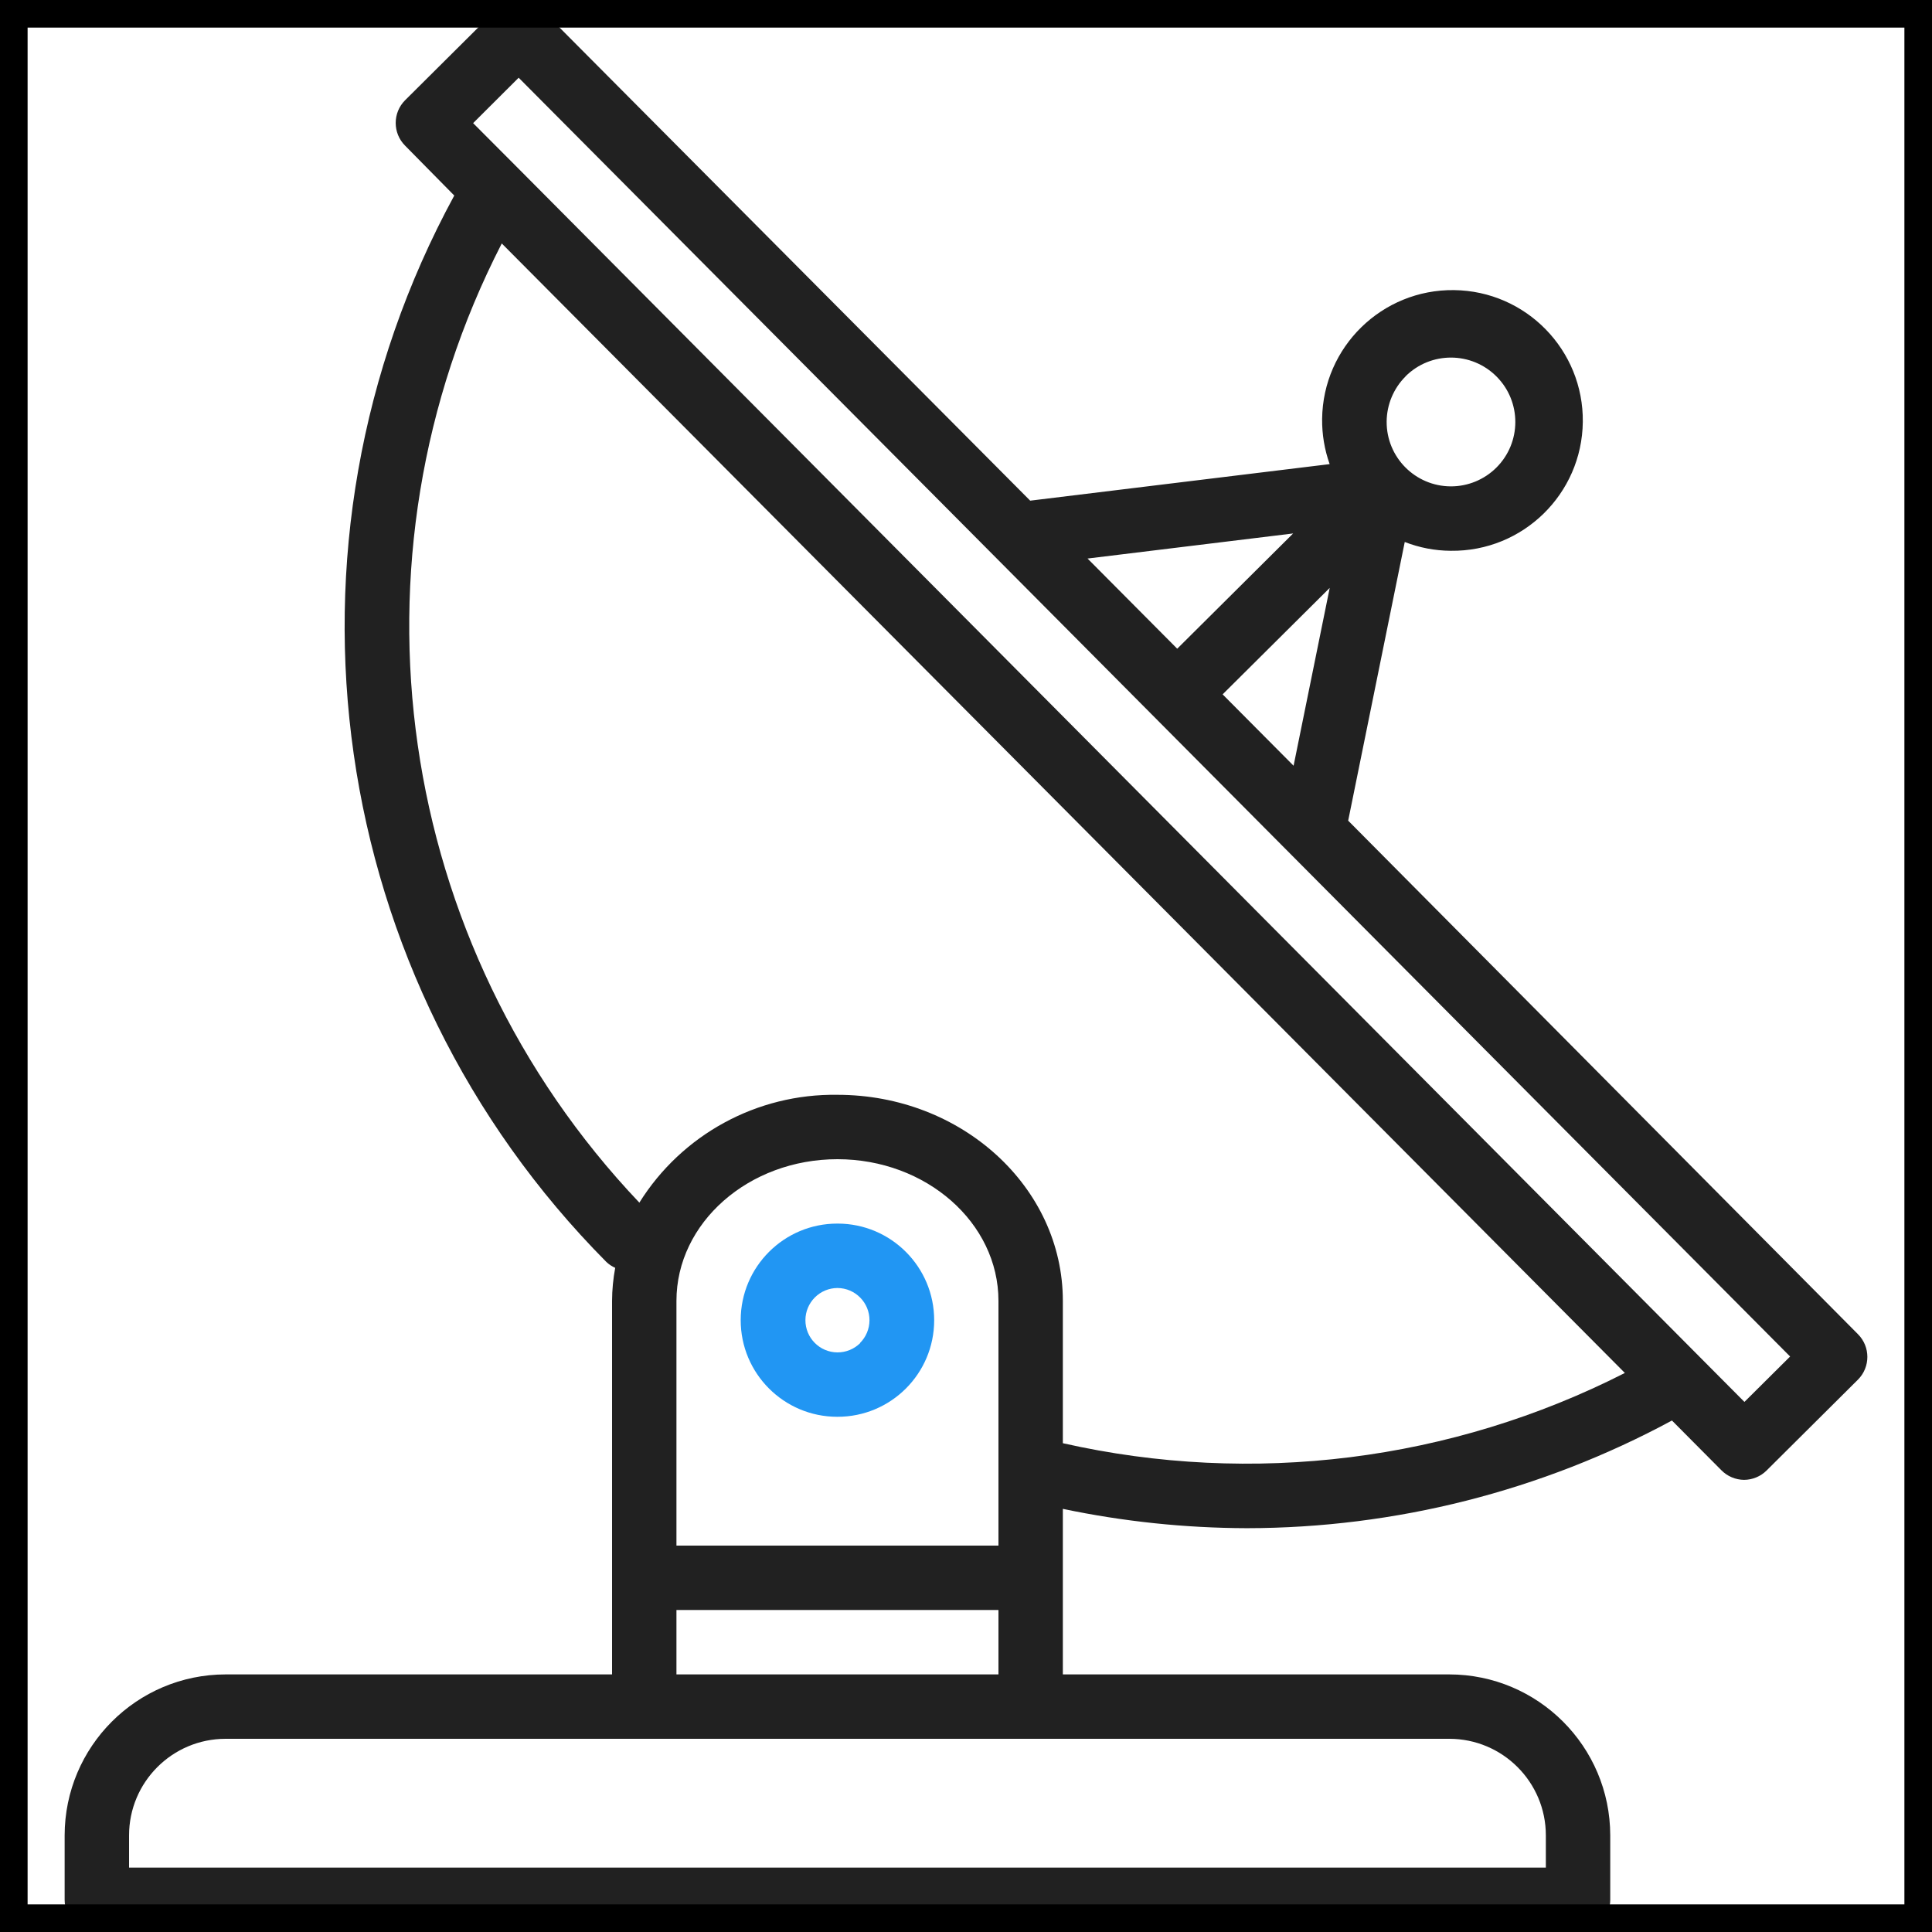
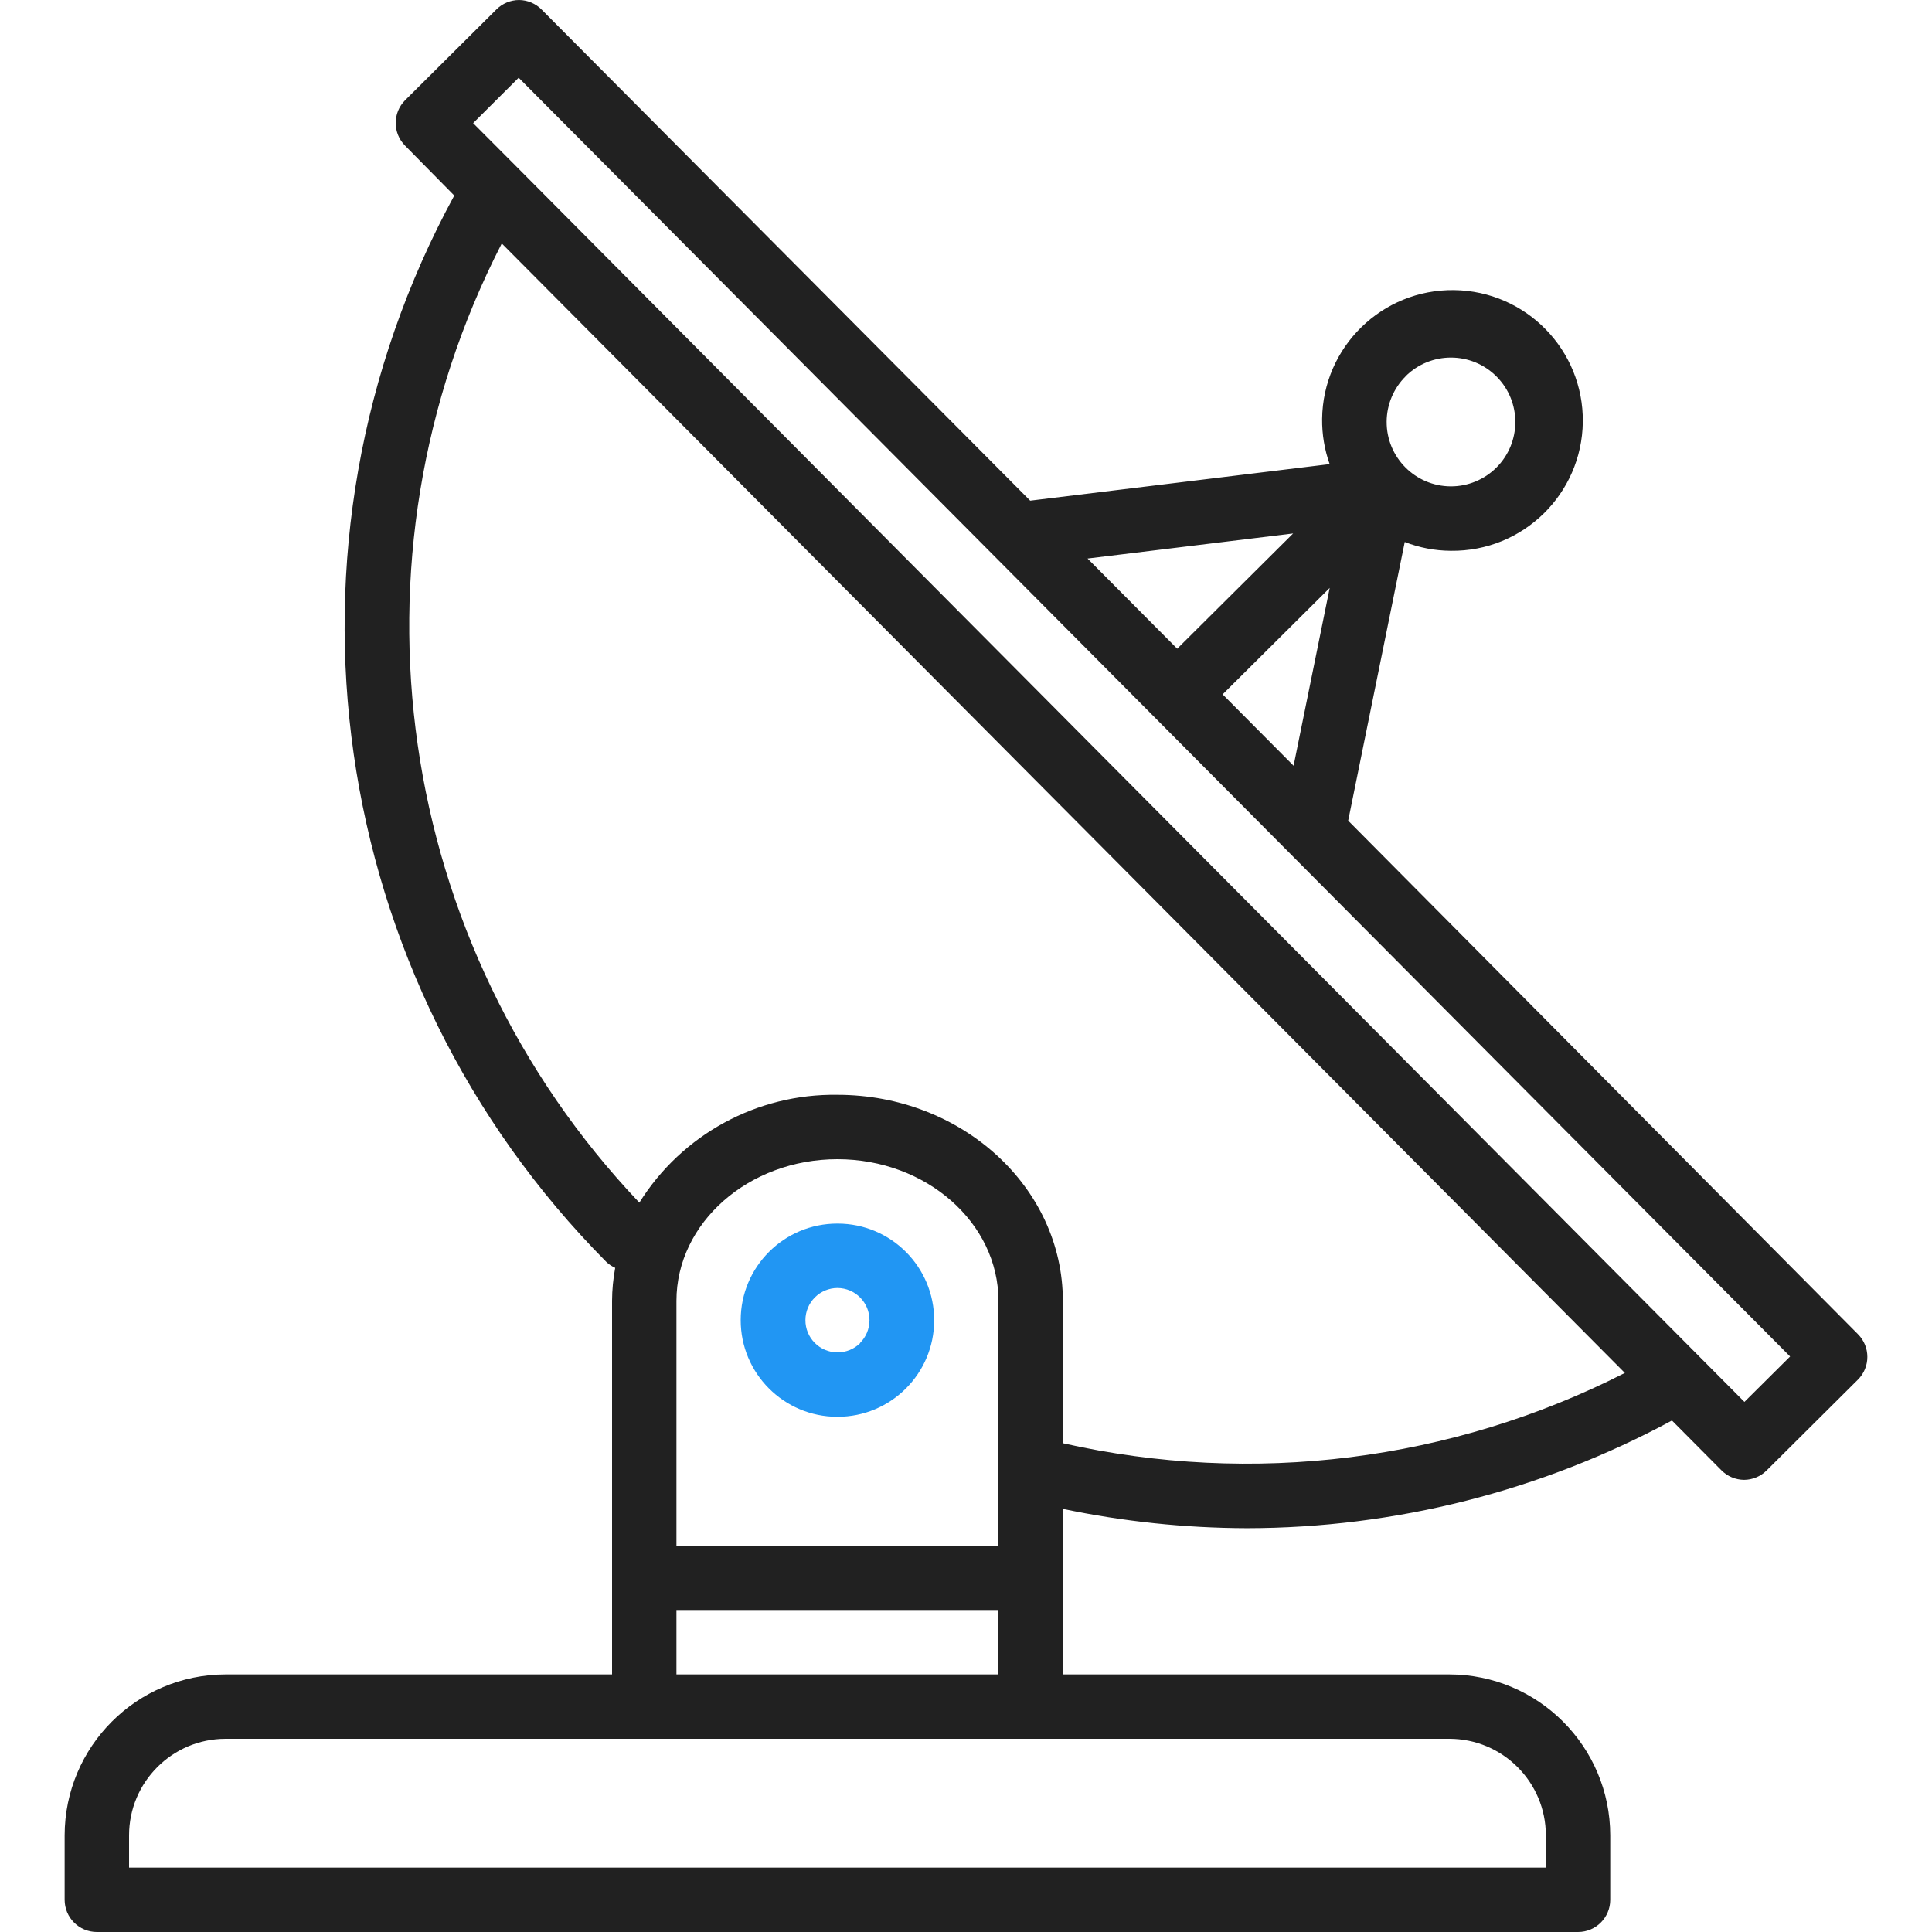
<svg xmlns="http://www.w3.org/2000/svg" width="70" height="70" viewBox="0 0 70 70" fill="none">
  <path d="M67.316 48.339L48.847 29.734L50.897 19.637C51.426 19.844 51.988 19.952 52.556 19.956H52.57C55.178 19.987 57.317 17.897 57.348 15.289C57.379 12.681 55.289 10.542 52.681 10.511C50.073 10.48 47.934 12.569 47.903 15.178C47.897 15.736 47.989 16.291 48.176 16.816L37.326 18.14L19.628 0.35C19.41 0.128 19.114 0.002 18.804 0C18.498 0.002 18.204 0.124 17.987 0.34L14.679 3.63C14.223 4.085 14.223 4.824 14.679 5.279L16.459 7.085C9.562 19.768 11.802 35.474 21.97 45.723C22.064 45.812 22.172 45.884 22.29 45.936C22.216 46.331 22.178 46.732 22.176 47.133V60.667H8.176C4.956 60.67 2.346 63.28 2.342 66.5V68.833C2.342 69.478 2.865 70 3.509 70H57.176C57.82 70 58.342 69.478 58.342 68.833V66.5C58.339 63.28 55.729 60.67 52.509 60.667H38.509V54.669C40.702 55.129 42.937 55.363 45.178 55.369C50.555 55.363 55.846 54.023 60.578 51.468L62.367 53.268C62.584 53.489 62.881 53.615 63.191 53.618C63.497 53.616 63.791 53.494 64.008 53.278L67.316 49.988C67.772 49.533 67.772 48.794 67.316 48.339ZM50.925 13.635C51.838 12.726 53.316 12.73 54.224 13.644C55.133 14.557 55.129 16.035 54.215 16.944C53.778 17.378 53.186 17.623 52.569 17.622H52.562C51.274 17.616 50.234 16.566 50.241 15.277C50.245 14.66 50.492 14.07 50.929 13.635H50.925ZM48.178 21.301L46.869 27.744L44.298 25.158L48.178 21.301ZM46.853 19.328L42.653 23.504L39.404 20.237L46.853 19.328ZM52.509 63C54.442 63 56.009 64.567 56.009 66.5V67.667H4.676V66.5C4.676 64.567 6.243 63 8.176 63H52.509ZM36.176 58.333V60.667H24.509V58.333H36.176ZM24.509 56V47.133C24.509 44.303 27.126 42 30.342 42C33.559 42 36.176 44.303 36.176 47.133V56H24.509ZM38.509 52.29V47.133C38.509 43.016 34.846 39.667 30.342 39.667C27.431 39.622 24.708 41.104 23.165 43.574C14.289 34.225 12.29 20.288 18.18 8.821L58.872 49.745C52.589 52.942 45.386 53.842 38.509 52.29ZM63.204 50.794L61.56 49.141L18.792 6.116L17.142 4.461L18.792 2.816L36.15 20.272C36.158 20.272 36.163 20.287 36.171 20.293L64.859 49.149L63.204 50.794Z" fill="#212121" />
  <path d="M30.353 44.333H30.342C28.409 44.33 26.84 45.895 26.837 47.828C26.834 49.761 28.399 51.33 30.332 51.333H30.342C32.275 51.336 33.845 49.772 33.847 47.839C33.85 45.906 32.286 44.336 30.353 44.333ZM31.169 48.66C30.95 48.879 30.652 49.001 30.342 49C29.698 48.997 29.178 48.472 29.182 47.827C29.183 47.519 29.307 47.224 29.526 47.006C29.743 46.79 30.036 46.668 30.342 46.667C30.987 46.67 31.506 47.195 31.503 47.839C31.501 48.148 31.378 48.443 31.159 48.66H31.169Z" fill="#2196F3" />
-   <rect x="0.5" y="0.5" width="69" height="69" stroke="black" />
</svg>
